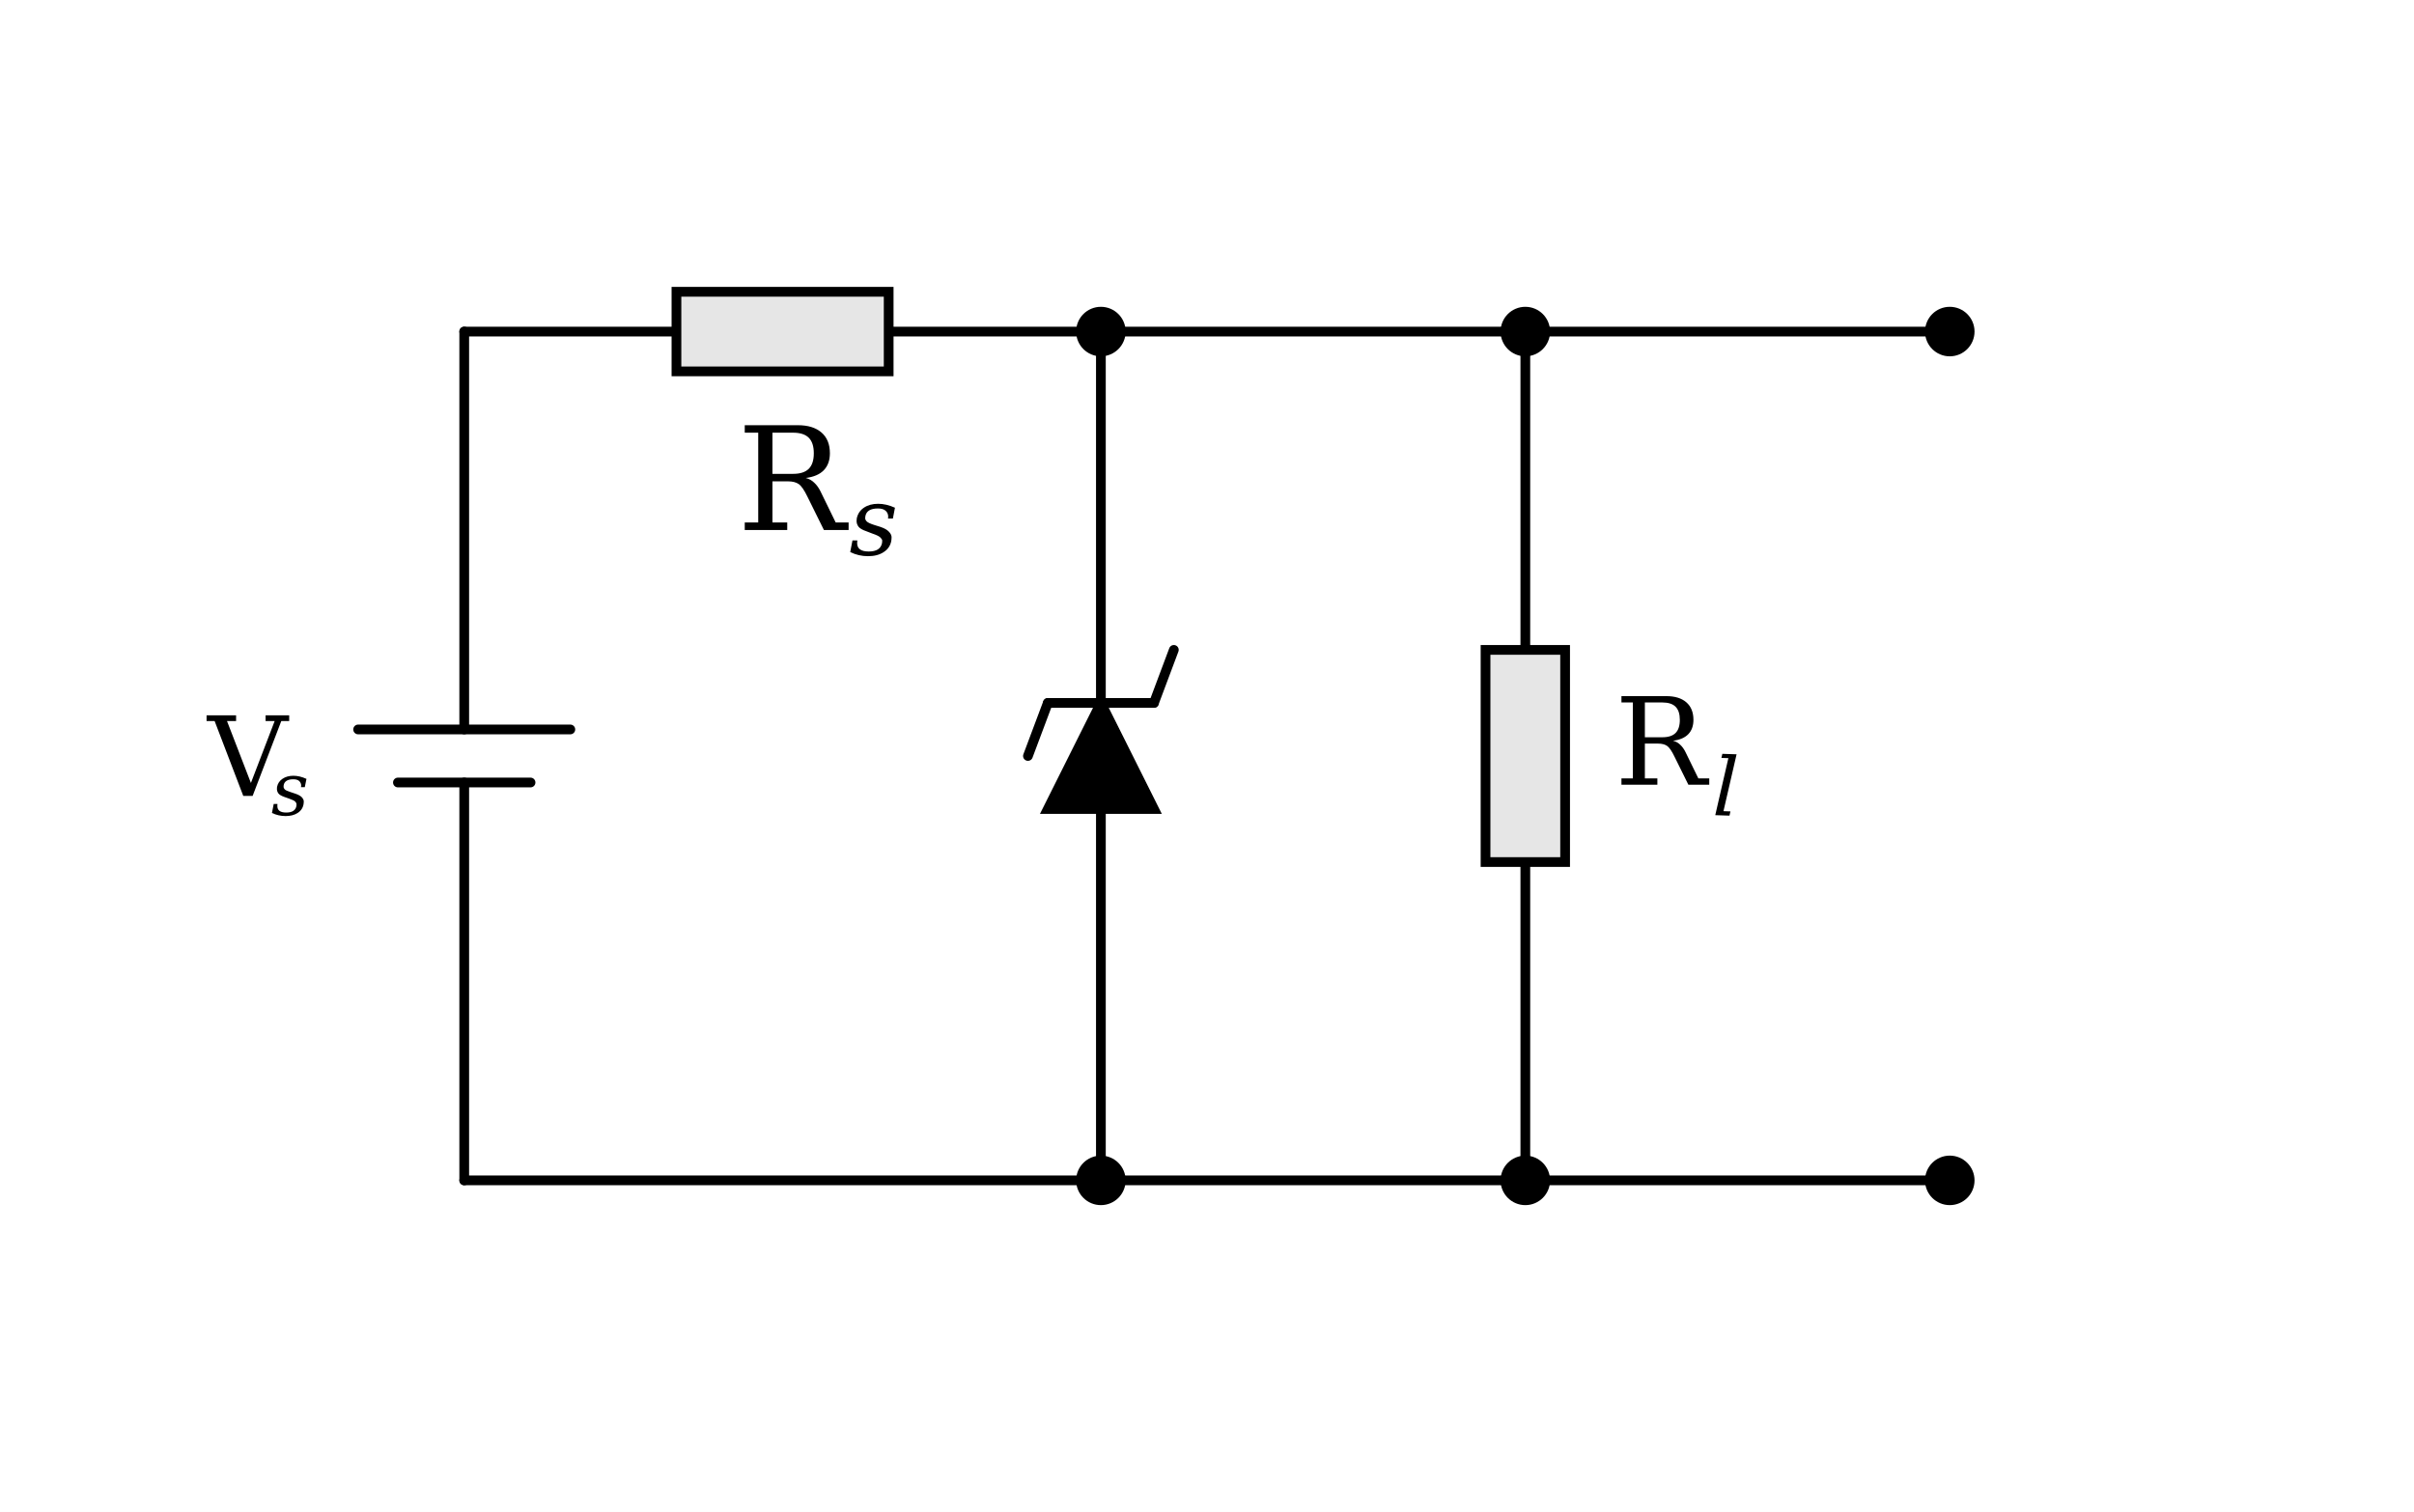
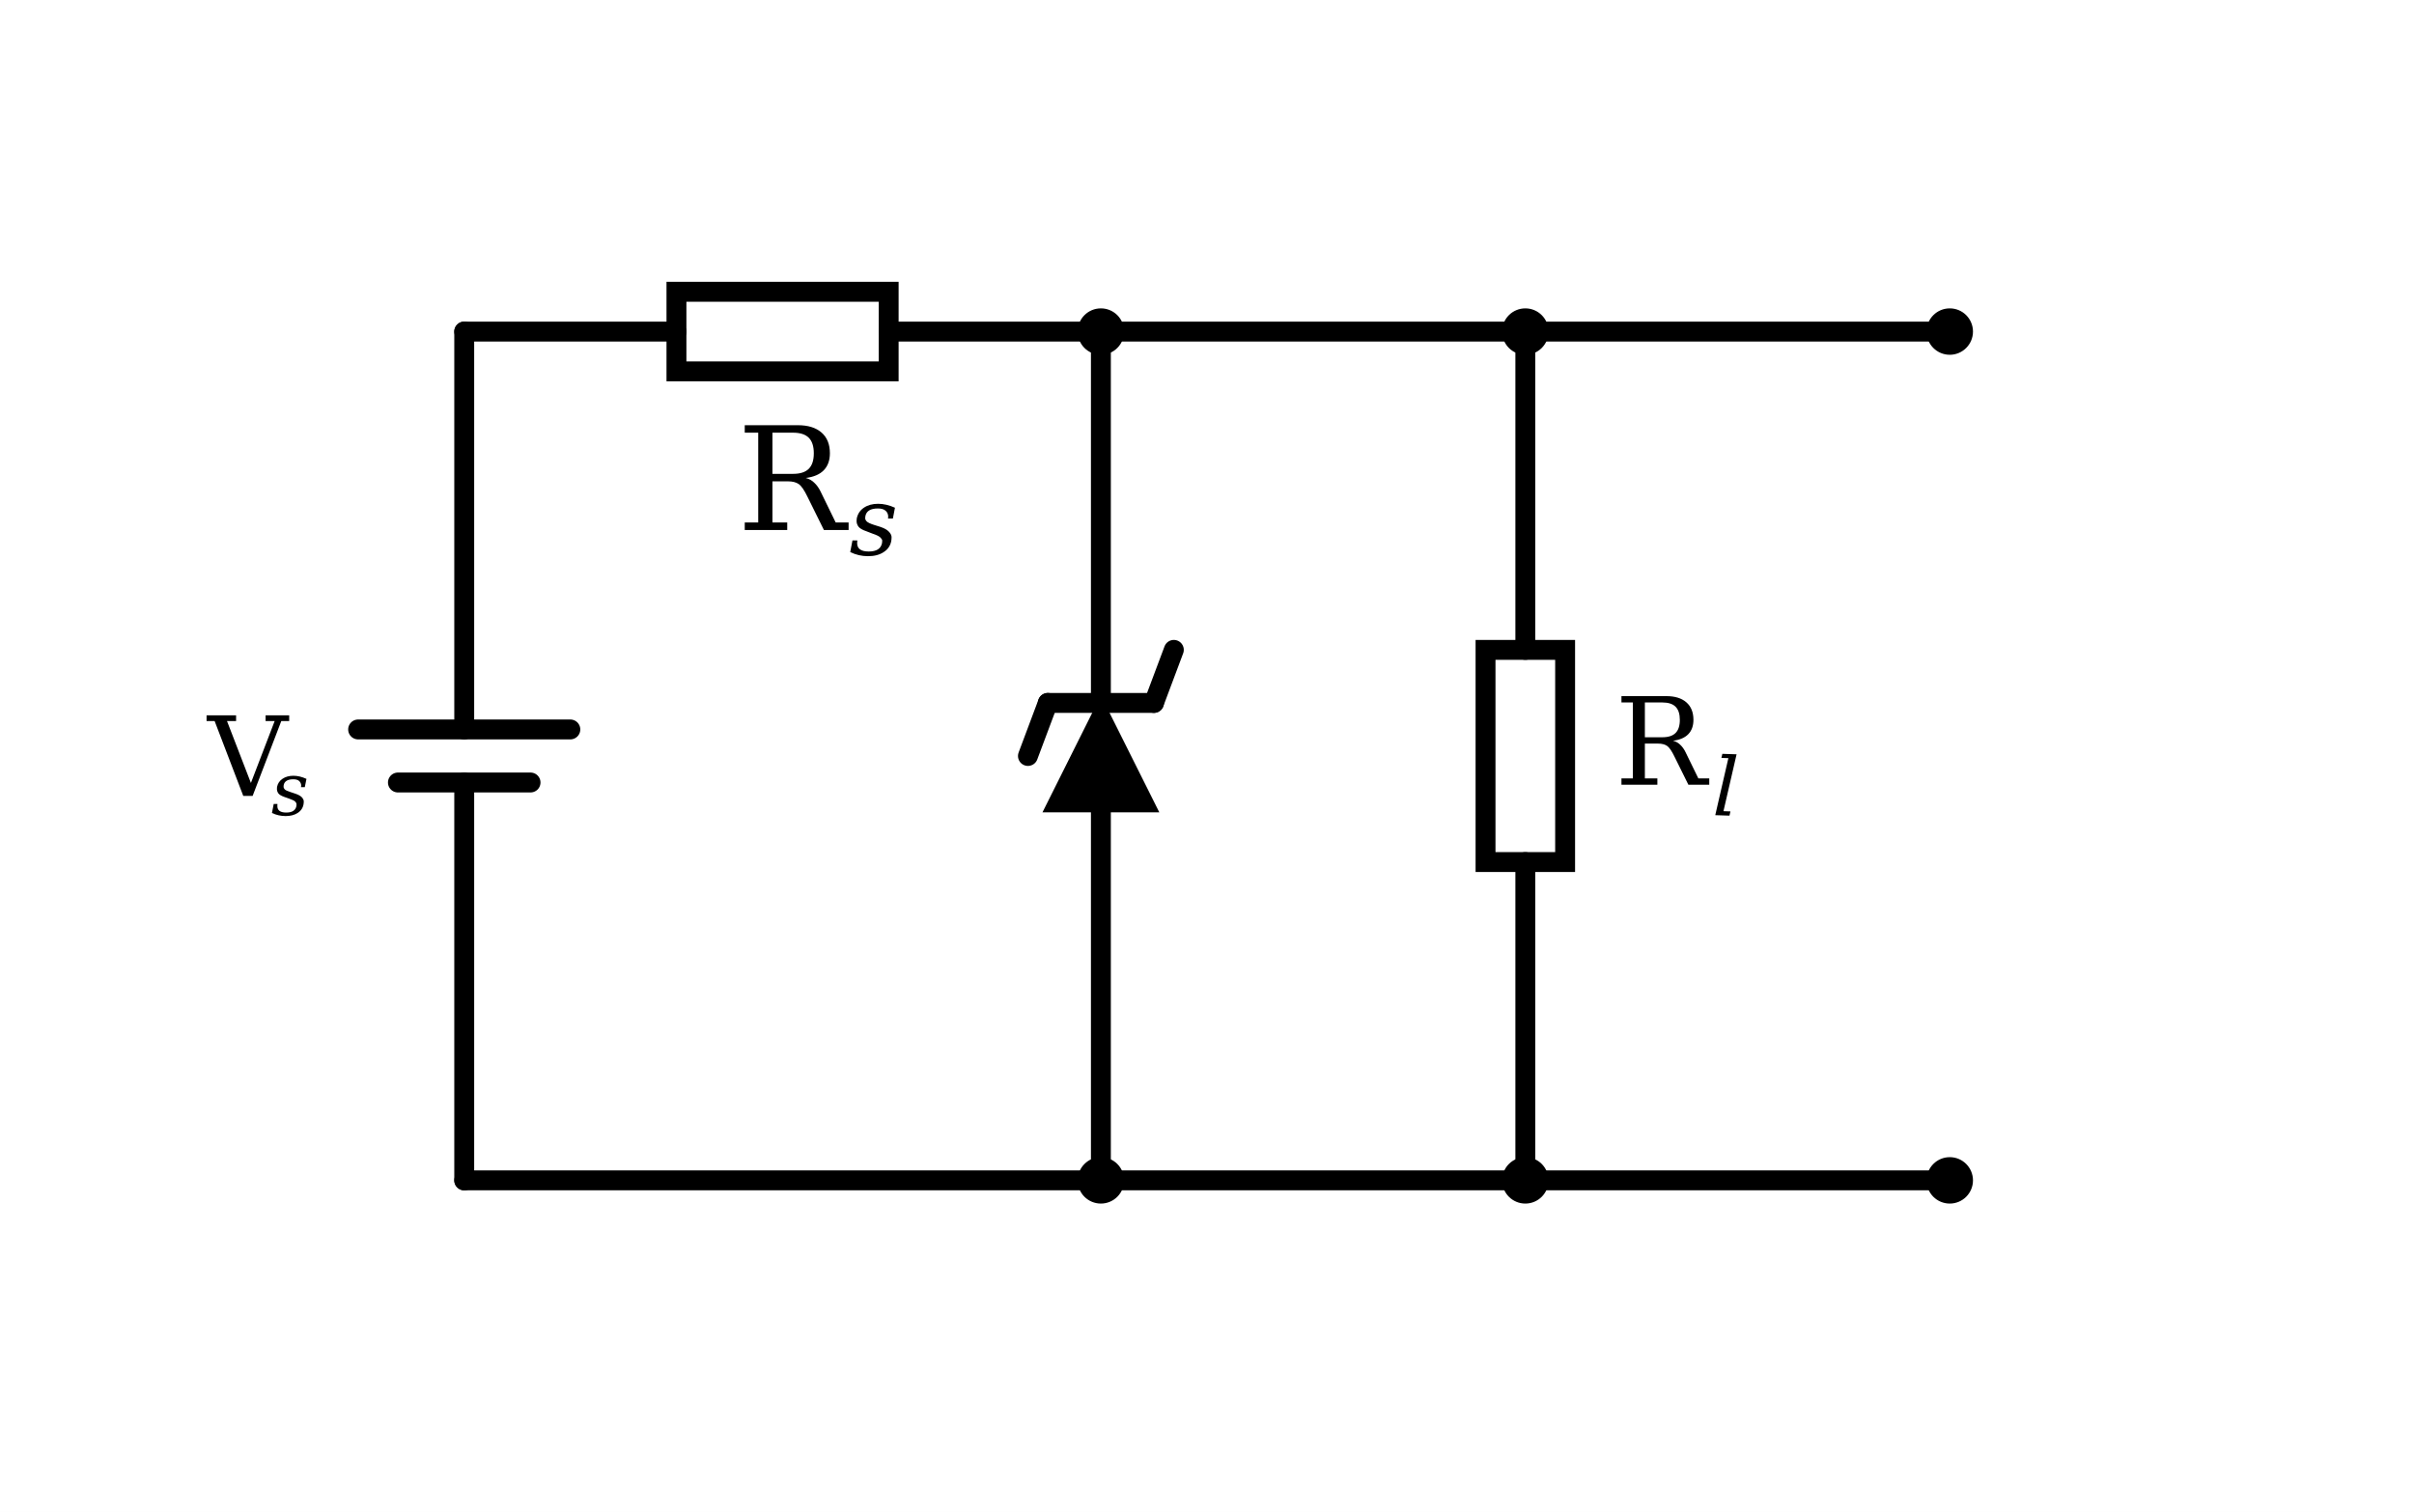
<svg xmlns="http://www.w3.org/2000/svg" version="1.1" width="364" height="228" id="svg29">
  <defs id="defs4">
    <rect x="256.211" y="107.5" width="41.289" height="18.147" id="rect32" />
    <rect x="118" y="104.5" width="26.855" height="18" id="rect31" />
    <rect x="26.43" y="104.5" width="21.4" height="24" id="rect30" />
    <rect x="108.677" y="56" width="18.581" height="18" id="rect29" />
    <linearGradient id="bfzzUduxePTP" x1="0px" x2="32px" y1="0px" y2="0px" gradientUnits="userSpaceOnUse" gradientTransform="translate(98,-230)">
      <stop offset="0" stop-color="#0ef10e" id="stop1" />
      <stop offset="1" stop-color="#807f7f" id="stop2" />
    </linearGradient>
    <linearGradient id="MsgrmQQEVrxL" x1="0px" x2="32px" y1="0px" y2="0px" gradientUnits="userSpaceOnUse" gradientTransform="translate(102,50)">
      <stop offset="0" stop-color="#01fd01" id="stop3" />
      <stop offset="1" stop-color="#0ef10e" id="stop4" />
    </linearGradient>
  </defs>
  <rect fill="#000000" stroke="none" x="0" y="0" width="364" height="228" id="rect4" style="fill:#ffffff" />
  <text fill="#ffffff" stroke="none" font-family="sans-serif" font-size="12px" font-style="normal" font-weight="normal" text-decoration="normal" x="198" y="44" text-anchor="start" dominant-baseline="alphabetic" id="text10" />
  <text fill="#ffffff" stroke="none" font-family="sans-serif" font-size="12px" font-style="normal" font-weight="normal" text-decoration="normal" x="118" y="172" text-anchor="start" dominant-baseline="alphabetic" id="text19" />
  <text fill="#ffffff" stroke="none" font-family="sans-serif" font-size="12px" font-style="normal" font-weight="normal" text-decoration="normal" x="198" y="172" text-anchor="start" dominant-baseline="alphabetic" id="text20" />
  <text fill="#ffffff" stroke="none" font-family="sans-serif" font-size="12px" font-style="normal" font-weight="normal" text-decoration="normal" x="262" y="44" text-anchor="start" dominant-baseline="alphabetic" id="text21" />
  <text fill="#ffffff" stroke="none" font-family="sans-serif" font-size="12px" font-style="normal" font-weight="normal" text-decoration="normal" x="262" y="172" text-anchor="start" dominant-baseline="alphabetic" id="text22" />
-   <path fill="none" stroke="#807f7f" paint-order="fill stroke markers" d="M 166,178 V 122" stroke-linecap="round" stroke-miterlimit="10" stroke-width="3" stroke-dasharray="none" id="path4" style="stroke:#000000;stroke-width:1.467;stroke-dasharray:none" />
-   <path fill="none" stroke="#0ef10e" paint-order="fill stroke markers" d="M 166,106 V 50" stroke-linecap="round" stroke-miterlimit="10" stroke-width="3" stroke-dasharray="none" id="path5" style="stroke:#000000;stroke-width:1.467;stroke-dasharray:none" />
-   <path fill="#807f7f" stroke="none" paint-order="stroke fill markers" d="m 158,122 h 16 l -8,-16 z" id="path6" style="fill:#000000;stroke:#000000;stroke-width:1.467;stroke-dasharray:none" />
-   <path fill="none" stroke="#0ef10e" paint-order="fill stroke markers" d="m 158,106 h 16" stroke-linecap="round" stroke-miterlimit="10" stroke-width="3" stroke-dasharray="none" id="path7" style="stroke:#000000;stroke-width:1.467;stroke-dasharray:none" />
-   <path fill="none" stroke="#0ef10e" paint-order="fill stroke markers" d="m 155,114 3,-8" stroke-linecap="round" stroke-miterlimit="10" stroke-width="3" stroke-dasharray="none" id="path8" style="stroke:#000000;stroke-width:1.467;stroke-dasharray:none" />
-   <path fill="none" stroke="#0ef10e" paint-order="fill stroke markers" d="m 177,98 -3,8" stroke-linecap="round" stroke-miterlimit="10" stroke-width="3" stroke-dasharray="none" id="path9" style="stroke:#000000;stroke-width:1.467;stroke-dasharray:none" />
-   <path fill="none" stroke="#0ef10e" paint-order="fill stroke markers" d="m 166,50 h 64" stroke-linecap="round" stroke-miterlimit="10" stroke-width="3" stroke-dasharray="none" id="path10" style="fill:#000000;stroke:#000000;stroke-width:1.467;stroke-dasharray:none" />
-   <path fill="none" stroke="#0ef10e" paint-order="fill stroke markers" d="M 230,50 V 98" stroke-linecap="round" stroke-miterlimit="10" stroke-width="3" stroke-dasharray="none" id="path11" style="stroke:#000000;stroke-width:1.467;stroke-dasharray:none" />
-   <path fill="none" stroke="#807f7f" paint-order="fill stroke markers" d="m 230,130 v 48" stroke-linecap="round" stroke-miterlimit="10" stroke-width="3" stroke-dasharray="none" id="path12" style="stroke:#000000;stroke-width:1.467;stroke-dasharray:none" />
-   <rect fill="none" stroke="url(#bfzzUduxePTP)" x="98" y="-236" width="32" height="12" stroke-linecap="round" stroke-miterlimit="10" stroke-width="3" stroke-dasharray="none" id="rect12" style="stroke:#000000;stroke-width:1.467;stroke-dasharray:none;fill:#e6e6e6" transform="rotate(90)" />
-   <path fill="none" stroke="#01fd01" paint-order="fill stroke markers" d="m 70,50 h 32" stroke-linecap="round" stroke-miterlimit="10" stroke-width="3" stroke-dasharray="none" id="path13" style="stroke:#000000;stroke-width:1.467;stroke-dasharray:none" />
-   <path fill="none" stroke="#0ef10e" paint-order="fill stroke markers" d="m 134,50 h 32" stroke-linecap="round" stroke-miterlimit="10" stroke-width="3" stroke-dasharray="none" id="path14" style="stroke:#000000;stroke-width:1.467;stroke-dasharray:none" />
-   <rect fill="none" stroke="url(#MsgrmQQEVrxL)" x="102" y="44" width="32" height="12" stroke-linecap="round" stroke-miterlimit="10" stroke-width="3" stroke-dasharray="none" id="rect14" style="stroke:#000000;stroke-width:1.467;stroke-dasharray:none;fill:#e6e6e6" />
-   <path fill="none" stroke="#807f7f" paint-order="fill stroke markers" d="M 70,178 V 118" stroke-linecap="round" stroke-miterlimit="10" stroke-width="3" stroke-dasharray="none" id="path15" style="stroke:#000000;stroke-width:1.467;stroke-dasharray:none" />
-   <path fill="none" stroke="#01fd01" paint-order="fill stroke markers" d="M 70,110 V 50" stroke-linecap="round" stroke-miterlimit="10" stroke-width="3" stroke-dasharray="none" id="path16" style="stroke:#000000;stroke-width:1.467;stroke-dasharray:none" />
-   <path fill="none" stroke="#807f7f" paint-order="fill stroke markers" d="M 60,118 H 80" stroke-linecap="round" stroke-miterlimit="10" stroke-width="3" stroke-dasharray="none" id="path17" style="stroke:#000000;stroke-width:1.467;stroke-dasharray:none" />
-   <path fill="none" stroke="#01fd01" paint-order="fill stroke markers" d="M 54,110 H 86" stroke-linecap="round" stroke-miterlimit="10" stroke-width="3" stroke-dasharray="none" id="path18" style="stroke:#000000;stroke-width:1.467;stroke-dasharray:none" />
-   <path fill="none" stroke="#807f7f" paint-order="fill stroke markers" d="m 70,178 h 96" stroke-linecap="round" stroke-miterlimit="10" stroke-width="3" stroke-dasharray="none" id="path19" style="stroke:#000000;stroke-width:1.467;stroke-dasharray:none" />
-   <path fill="none" stroke="#807f7f" paint-order="fill stroke markers" d="m 166,178 h 64" stroke-linecap="round" stroke-miterlimit="10" stroke-width="3" stroke-dasharray="none" id="path20" style="fill:#000000;stroke:#000000;stroke-width:1.467;stroke-dasharray:none" />
-   <path fill="none" stroke="#0ef10e" paint-order="fill stroke markers" d="m 230,50 h 64" stroke-linecap="round" stroke-miterlimit="10" stroke-width="3" stroke-dasharray="none" id="path21" style="fill:#000000;stroke:#000000;stroke-width:1.467;stroke-dasharray:none" />
-   <path fill="none" stroke="#807f7f" paint-order="fill stroke markers" d="m 230,178 h 64" stroke-linecap="round" stroke-miterlimit="10" stroke-width="3" stroke-dasharray="none" id="path22" style="fill:#000000;stroke:#000000;stroke-width:1.467;stroke-dasharray:none" />
-   <path fill="#ffffff" stroke="none" paint-order="stroke fill markers" d="m 169,178 a 3,3 0 1 1 0,-2e-5 z" id="path23" style="fill:#000000;stroke:#000000;stroke-width:1.467;stroke-dasharray:none" />
-   <path fill="#ffffff" stroke="none" paint-order="stroke fill markers" d="m 169,50 a 3,3 0 1 1 0,-2e-5 z" id="path24" style="fill:#000000;stroke:#000000;stroke-width:1.467;stroke-dasharray:none" />
-   <path fill="#ffffff" stroke="none" paint-order="stroke fill markers" d="m 233,50 a 3,3 0 1 1 0,-2e-5 z" id="path25" style="fill:#000000;stroke:#000000;stroke-width:1.467;stroke-dasharray:none" />
-   <path fill="#ffffff" stroke="none" paint-order="stroke fill markers" d="m 233,178 a 3,3 0 1 1 0,-2e-5 z" id="path26" style="fill:#000000;stroke:#000000;stroke-width:1.467;stroke-dasharray:none" />
-   <path fill="#ffffff" stroke="none" paint-order="stroke fill markers" d="m 297,50 a 3,3 0 1 1 0,-2e-5 z" id="path27" style="fill:#000000;stroke:#000000;stroke-width:1.467;stroke-dasharray:none" />
-   <path fill="#ffffff" stroke="none" paint-order="stroke fill markers" d="m 297,178 a 3,3 0 1 1 0,-2e-5 z" id="path28" style="fill:#000000;stroke:#000000;stroke-width:1.467;stroke-dasharray:none" />
+   <g id="g29">
+     <path fill="none" stroke="#807f7f" paint-order="fill stroke markers" d="M 166,178 V 122" stroke-linecap="round" stroke-miterlimit="10" stroke-width="3" stroke-dasharray="none" id="path4" style="stroke:#000000" />
+     <path fill="none" stroke="#0ef10e" paint-order="fill stroke markers" d="M 166,106 V 50" stroke-linecap="round" stroke-miterlimit="10" stroke-width="3" stroke-dasharray="none" id="path5" style="stroke:#000000" />
+     <path fill="#807f7f" stroke="none" paint-order="stroke fill markers" d="m 158,122 h 16 l -8,-16 z" id="path6" style="stroke:#000000;fill:#000000" />
+     <path fill="none" stroke="#0ef10e" paint-order="fill stroke markers" d="m 158,106 h 16" stroke-linecap="round" stroke-miterlimit="10" stroke-width="3" stroke-dasharray="none" id="path7" style="stroke:#000000" />
+     <path fill="none" stroke="#0ef10e" paint-order="fill stroke markers" d="m 155,114 3,-8" stroke-linecap="round" stroke-miterlimit="10" stroke-width="3" stroke-dasharray="none" id="path8" style="stroke:#000000" />
+     <path fill="none" stroke="#0ef10e" paint-order="fill stroke markers" d="m 177,98 -3,8" stroke-linecap="round" stroke-miterlimit="10" stroke-width="3" stroke-dasharray="none" id="path9" style="stroke:#000000" />
+     <path fill="none" stroke="#0ef10e" paint-order="fill stroke markers" d="m 166,50 h 64" stroke-linecap="round" stroke-miterlimit="10" stroke-width="3" stroke-dasharray="none" id="path10" style="stroke:#000000;fill:#000000" />
+     <path fill="none" stroke="#0ef10e" paint-order="fill stroke markers" d="M 230,50 V 98" stroke-linecap="round" stroke-miterlimit="10" stroke-width="3" stroke-dasharray="none" id="path11" style="stroke:#000000" />
+     <path fill="none" stroke="#807f7f" paint-order="fill stroke markers" d="m 230,130 v 48" stroke-linecap="round" stroke-miterlimit="10" stroke-width="3" stroke-dasharray="none" id="path12" style="stroke:#000000" />
+     <rect fill="none" stroke="url(#bfzzUduxePTP)" x="98" y="-236" width="32" height="12" stroke-linecap="round" stroke-miterlimit="10" stroke-width="3" stroke-dasharray="none" id="rect12" style="stroke:#000000" transform="rotate(90)" />
+     <path fill="none" stroke="#01fd01" paint-order="fill stroke markers" d="m 70,50 h 32" stroke-linecap="round" stroke-miterlimit="10" stroke-width="3" stroke-dasharray="none" id="path13" style="stroke:#000000" />
+     <path fill="none" stroke="#0ef10e" paint-order="fill stroke markers" d="m 134,50 h 32" stroke-linecap="round" stroke-miterlimit="10" stroke-width="3" stroke-dasharray="none" id="path14" style="stroke:#000000" />
+     <rect fill="none" stroke="url(#MsgrmQQEVrxL)" x="102" y="44" width="32" height="12" stroke-linecap="round" stroke-miterlimit="10" stroke-width="3" stroke-dasharray="none" id="rect14" style="stroke:#000000" />
+     <path fill="none" stroke="#807f7f" paint-order="fill stroke markers" d="M 70,178 V 118" stroke-linecap="round" stroke-miterlimit="10" stroke-width="3" stroke-dasharray="none" id="path15" style="stroke:#000000" />
+     <path fill="none" stroke="#01fd01" paint-order="fill stroke markers" d="M 70,110 V 50" stroke-linecap="round" stroke-miterlimit="10" stroke-width="3" stroke-dasharray="none" id="path16" style="stroke:#000000" />
+     <path fill="none" stroke="#807f7f" paint-order="fill stroke markers" d="M 60,118 H 80" stroke-linecap="round" stroke-miterlimit="10" stroke-width="3" stroke-dasharray="none" id="path17" style="stroke:#000000" />
+     <path fill="none" stroke="#01fd01" paint-order="fill stroke markers" d="M 54,110 H 86" stroke-linecap="round" stroke-miterlimit="10" stroke-width="3" stroke-dasharray="none" id="path18" style="stroke:#000000" />
+     <path fill="none" stroke="#807f7f" paint-order="fill stroke markers" d="m 70,178 h 96" stroke-linecap="round" stroke-miterlimit="10" stroke-width="3" stroke-dasharray="none" id="path19" style="stroke:#000000" />
+     <path fill="none" stroke="#807f7f" paint-order="fill stroke markers" d="m 166,178 h 64" stroke-linecap="round" stroke-miterlimit="10" stroke-width="3" stroke-dasharray="none" id="path20" style="stroke:#000000;fill:#000000" />
+     <path fill="none" stroke="#0ef10e" paint-order="fill stroke markers" d="m 230,50 h 64" stroke-linecap="round" stroke-miterlimit="10" stroke-width="3" stroke-dasharray="none" id="path21" style="stroke:#000000;fill:#000000" />
+     <path fill="none" stroke="#807f7f" paint-order="fill stroke markers" d="m 230,178 h 64" stroke-linecap="round" stroke-miterlimit="10" stroke-width="3" stroke-dasharray="none" id="path22" style="stroke:#000000;fill:#000000" />
+     <path fill="#ffffff" stroke="none" paint-order="stroke fill markers" d="m 169,178 a 3,3 0 1 1 0,-2e-5 z" id="path23" style="stroke:#000000;fill:#000000" />
+     <path fill="#ffffff" stroke="none" paint-order="stroke fill markers" d="m 169,50 a 3,3 0 1 1 0,-2e-5 z" id="path24" style="stroke:#000000;fill:#000000" />
+     <path fill="#ffffff" stroke="none" paint-order="stroke fill markers" d="m 233,50 a 3,3 0 1 1 0,-2e-5 z" id="path25" style="stroke:#000000;fill:#000000" />
+     <path fill="#ffffff" stroke="none" paint-order="stroke fill markers" d="m 233,178 a 3,3 0 1 1 0,-2e-5 z" id="path26" style="stroke:#000000;fill:#000000" />
+     <path fill="#ffffff" stroke="none" paint-order="stroke fill markers" d="m 297,50 a 3,3 0 1 1 0,-2e-5 z" id="path27" style="stroke:#000000;fill:#000000" />
+     <path fill="#ffffff" stroke="none" paint-order="stroke fill markers" d="m 297,178 a 3,3 0 1 1 0,-2e-5 z" id="path28" style="stroke:#000000;fill:#000000" />
+   </g>
  <text xml:space="preserve" id="text31" style="white-space:pre;shape-inside:url(#rect31);display:inline;fill:#000000;stroke:#000000" />
  <g id="g35" transform="matrix(1.526747,0,0,1.526747,-57.76873,-260.2498)">
    <text xml:space="preserve" id="text32" style="font-style:normal;font-variant:normal;font-weight:normal;font-stretch:normal;font-size:12px;font-family:'DejaVu Math TeX Gyre';-inkscape-font-specification:'DejaVu Math TeX Gyre, Normal';font-variant-ligatures:normal;font-variant-caps:normal;font-variant-numeric:normal;font-variant-east-asian:normal;white-space:pre;shape-inside:url(#rect32);display:inline;fill:#000000;stroke:none" transform="translate(-58.88867,129.4647)">
      <tspan x="256.211" y="118.504" id="tspan1">R</tspan>
    </text>
    <text xml:space="preserve" style="font-style:italic;font-variant:normal;font-weight:normal;font-stretch:normal;font-size:8px;font-family:'DejaVu Serif';-inkscape-font-specification:'DejaVu Serif, Italic';font-variant-ligatures:normal;font-variant-caps:normal;font-variant-numeric:normal;font-variant-east-asian:normal;fill:#000000;stroke:none;stroke-width:0.711" x="215.058" y="244.022" id="text33" transform="rotate(1.884994)">
      <tspan id="tspan33" x="215.058" y="244.022" style="font-style:italic;font-variant:normal;font-weight:normal;font-stretch:normal;font-size:8px;font-family:'DejaVu Serif';-inkscape-font-specification:'DejaVu Serif, Italic';font-variant-ligatures:normal;font-variant-caps:normal;font-variant-numeric:normal;font-variant-east-asian:normal;stroke:none;stroke-width:0.711">l</tspan>
      <tspan x="215.058" y="254.022" id="tspan34" style="font-style:italic;font-variant:normal;font-weight:normal;font-stretch:normal;font-size:8px;font-family:'DejaVu Serif';-inkscape-font-specification:'DejaVu Serif, Italic';font-variant-ligatures:normal;font-variant-caps:normal;font-variant-numeric:normal;font-variant-east-asian:normal;stroke:none;stroke-width:0.711" />
    </text>
  </g>
  <g id="g36" transform="matrix(1.805875,0,0,1.805875,-274.9951,-368.577)">
    <text xml:space="preserve" id="text29" style="font-style:normal;font-variant:normal;font-weight:normal;font-stretch:normal;font-size:12px;font-family:'DejaVu Math TeX Gyre';-inkscape-font-specification:'DejaVu Math TeX Gyre, Normal';font-variant-ligatures:normal;font-variant-caps:normal;font-variant-numeric:normal;font-variant-east-asian:normal;white-space:pre;shape-inside:url(#rect29);display:inline;fill:#000000;stroke:none" transform="translate(105.1276,181.3515)">
      <tspan x="108.678" y="67.004" id="tspan2">R</tspan>
    </text>
    <text xml:space="preserve" style="font-style:italic;font-variant:normal;font-weight:normal;font-stretch:normal;font-size:8px;font-family:'DejaVu Serif';-inkscape-font-specification:'DejaVu Serif, Italic';font-variant-ligatures:normal;font-variant-caps:normal;font-variant-numeric:normal;font-variant-east-asian:normal;fill:#000000;stroke:none" x="223.177" y="250.432" id="text35">
      <tspan id="tspan35" x="223.177" y="250.432">s</tspan>
    </text>
  </g>
  <text xml:space="preserve" id="text30" style="font-style:normal;font-variant:normal;font-weight:normal;font-stretch:normal;font-size:12px;font-family:'DejaVu Math TeX Gyre';-inkscape-font-specification:'DejaVu Math TeX Gyre, Normal';font-variant-ligatures:normal;font-variant-caps:normal;font-variant-numeric:normal;font-variant-east-asian:normal;white-space:pre;shape-inside:url(#rect30);display:inline;fill:#000000;stroke:none" transform="matrix(1.388914,0,0,1.388914,-5.385578,-40.40171)">
    <tspan x="26.43" y="115.504" id="tspan3">V</tspan>
  </text>
  <text xml:space="preserve" style="font-style:italic;font-variant:normal;font-weight:normal;font-stretch:normal;font-size:11.111px;font-family:'DejaVu Serif';-inkscape-font-specification:'DejaVu Serif, Italic';font-variant-ligatures:normal;font-variant-caps:normal;font-variant-numeric:normal;font-variant-east-asian:normal;fill:#000000;stroke:none;stroke-width:1.389" x="40.883" y="122.907" id="text36">
    <tspan id="tspan36" x="40.883" y="122.907" style="stroke-width:1.389">s</tspan>
  </text>
</svg>
